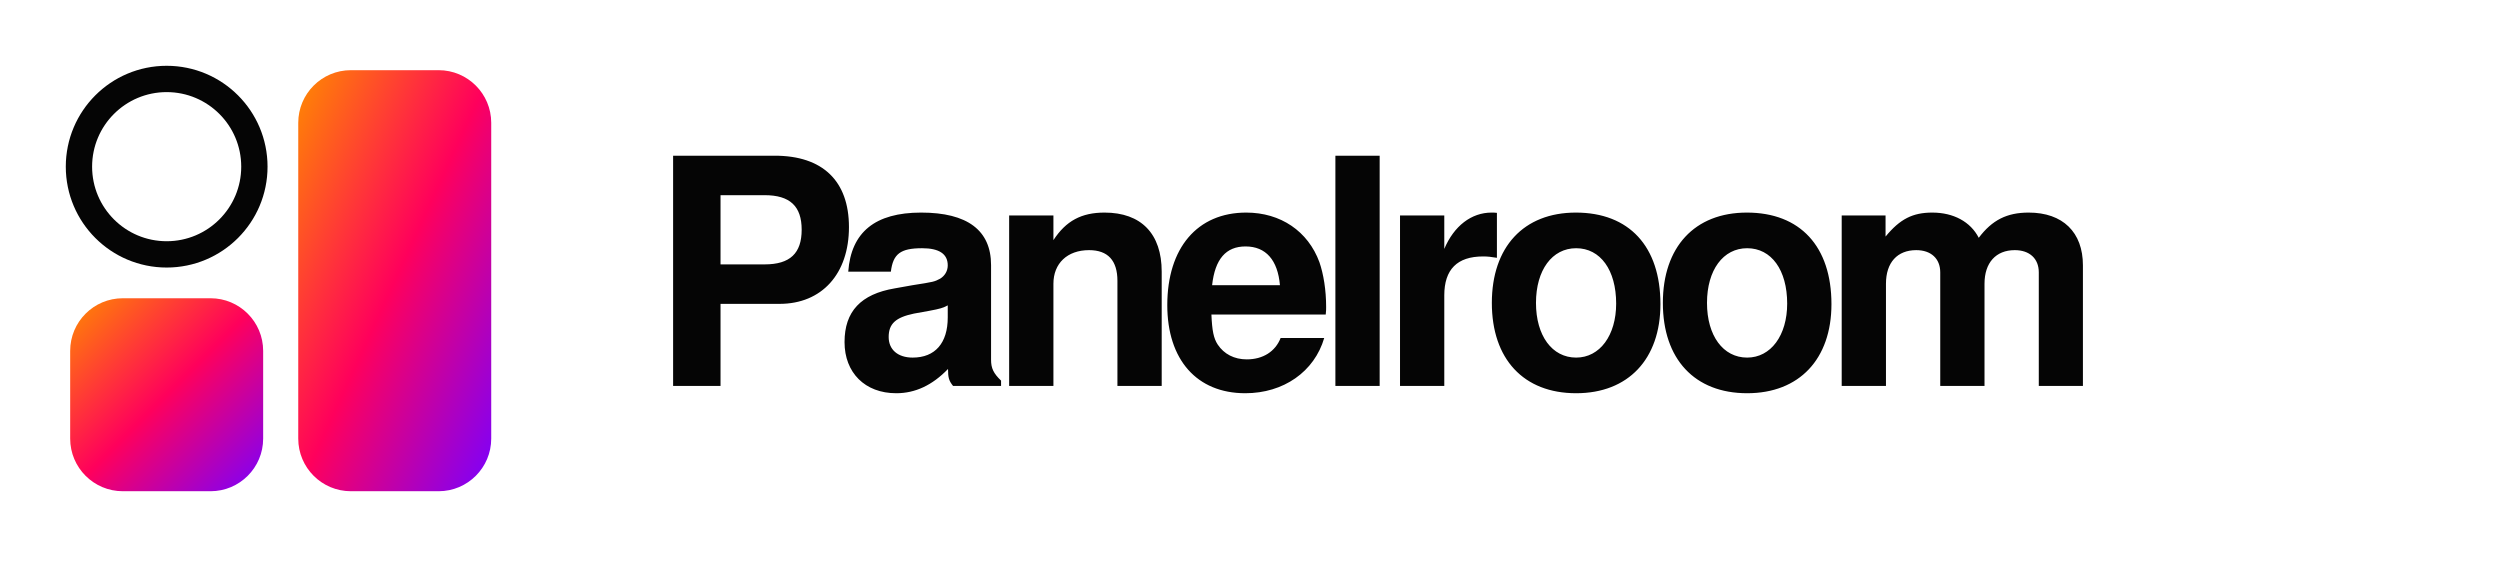
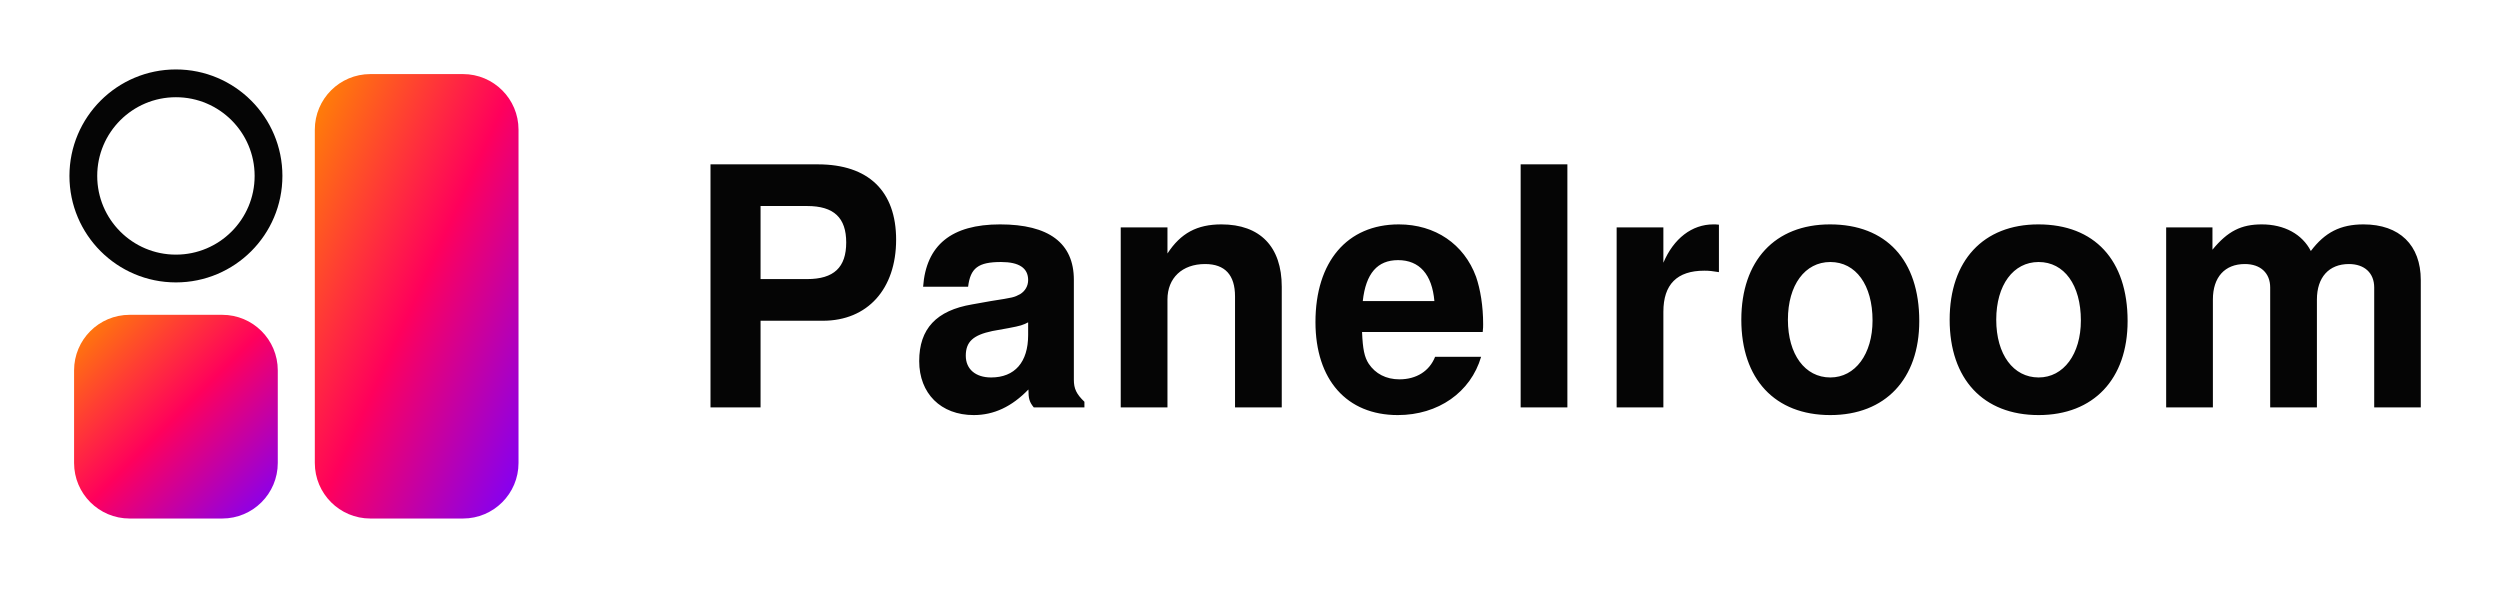
- <svg xmlns="http://www.w3.org/2000/svg" viewBox="0 0 285 64" fill="none">
+ <svg xmlns="http://www.w3.org/2000/svg" viewBox="0 0 270 64" fill="none">
  <defs>
    <linearGradient id="magmaGradient" x1="0%" y1="0%" x2="100%" y2="100%">
      <stop offset="0%" stop-color="#FF8A00" />
      <stop offset="50%" stop-color="#FF005C" />
      <stop offset="100%" stop-color="#7A00FF" />
    </linearGradient>
  </defs>
  <g>
    <circle cx="19" cy="19" r="10" stroke="#050505" stroke-width="3" fill="transparent" />
    <rect x="8" y="34" width="22" height="22" rx="6" fill="url(#magmaGradient)" />
    <rect x="34" y="8" width="22" height="48" rx="6" fill="url(#magmaGradient)" />
  </g>
-   <text x="74" y="44" fill="#050505" font-family="Circular, custom-font, 'Helvetica Neue', Helvetica, Arial, sans-serif" font-weight="800" font-size="36" letter-spacing="-2.5">Panelroom</text>
+   <text x="74" y="44" fill="#050505" font-family="Circular, custom-font, 'Helvetica Neue', Helvetica, Arial, sans-serif" font-weight="600" font-size="36" letter-spacing="0.5">Panelroom</text>
</svg>
